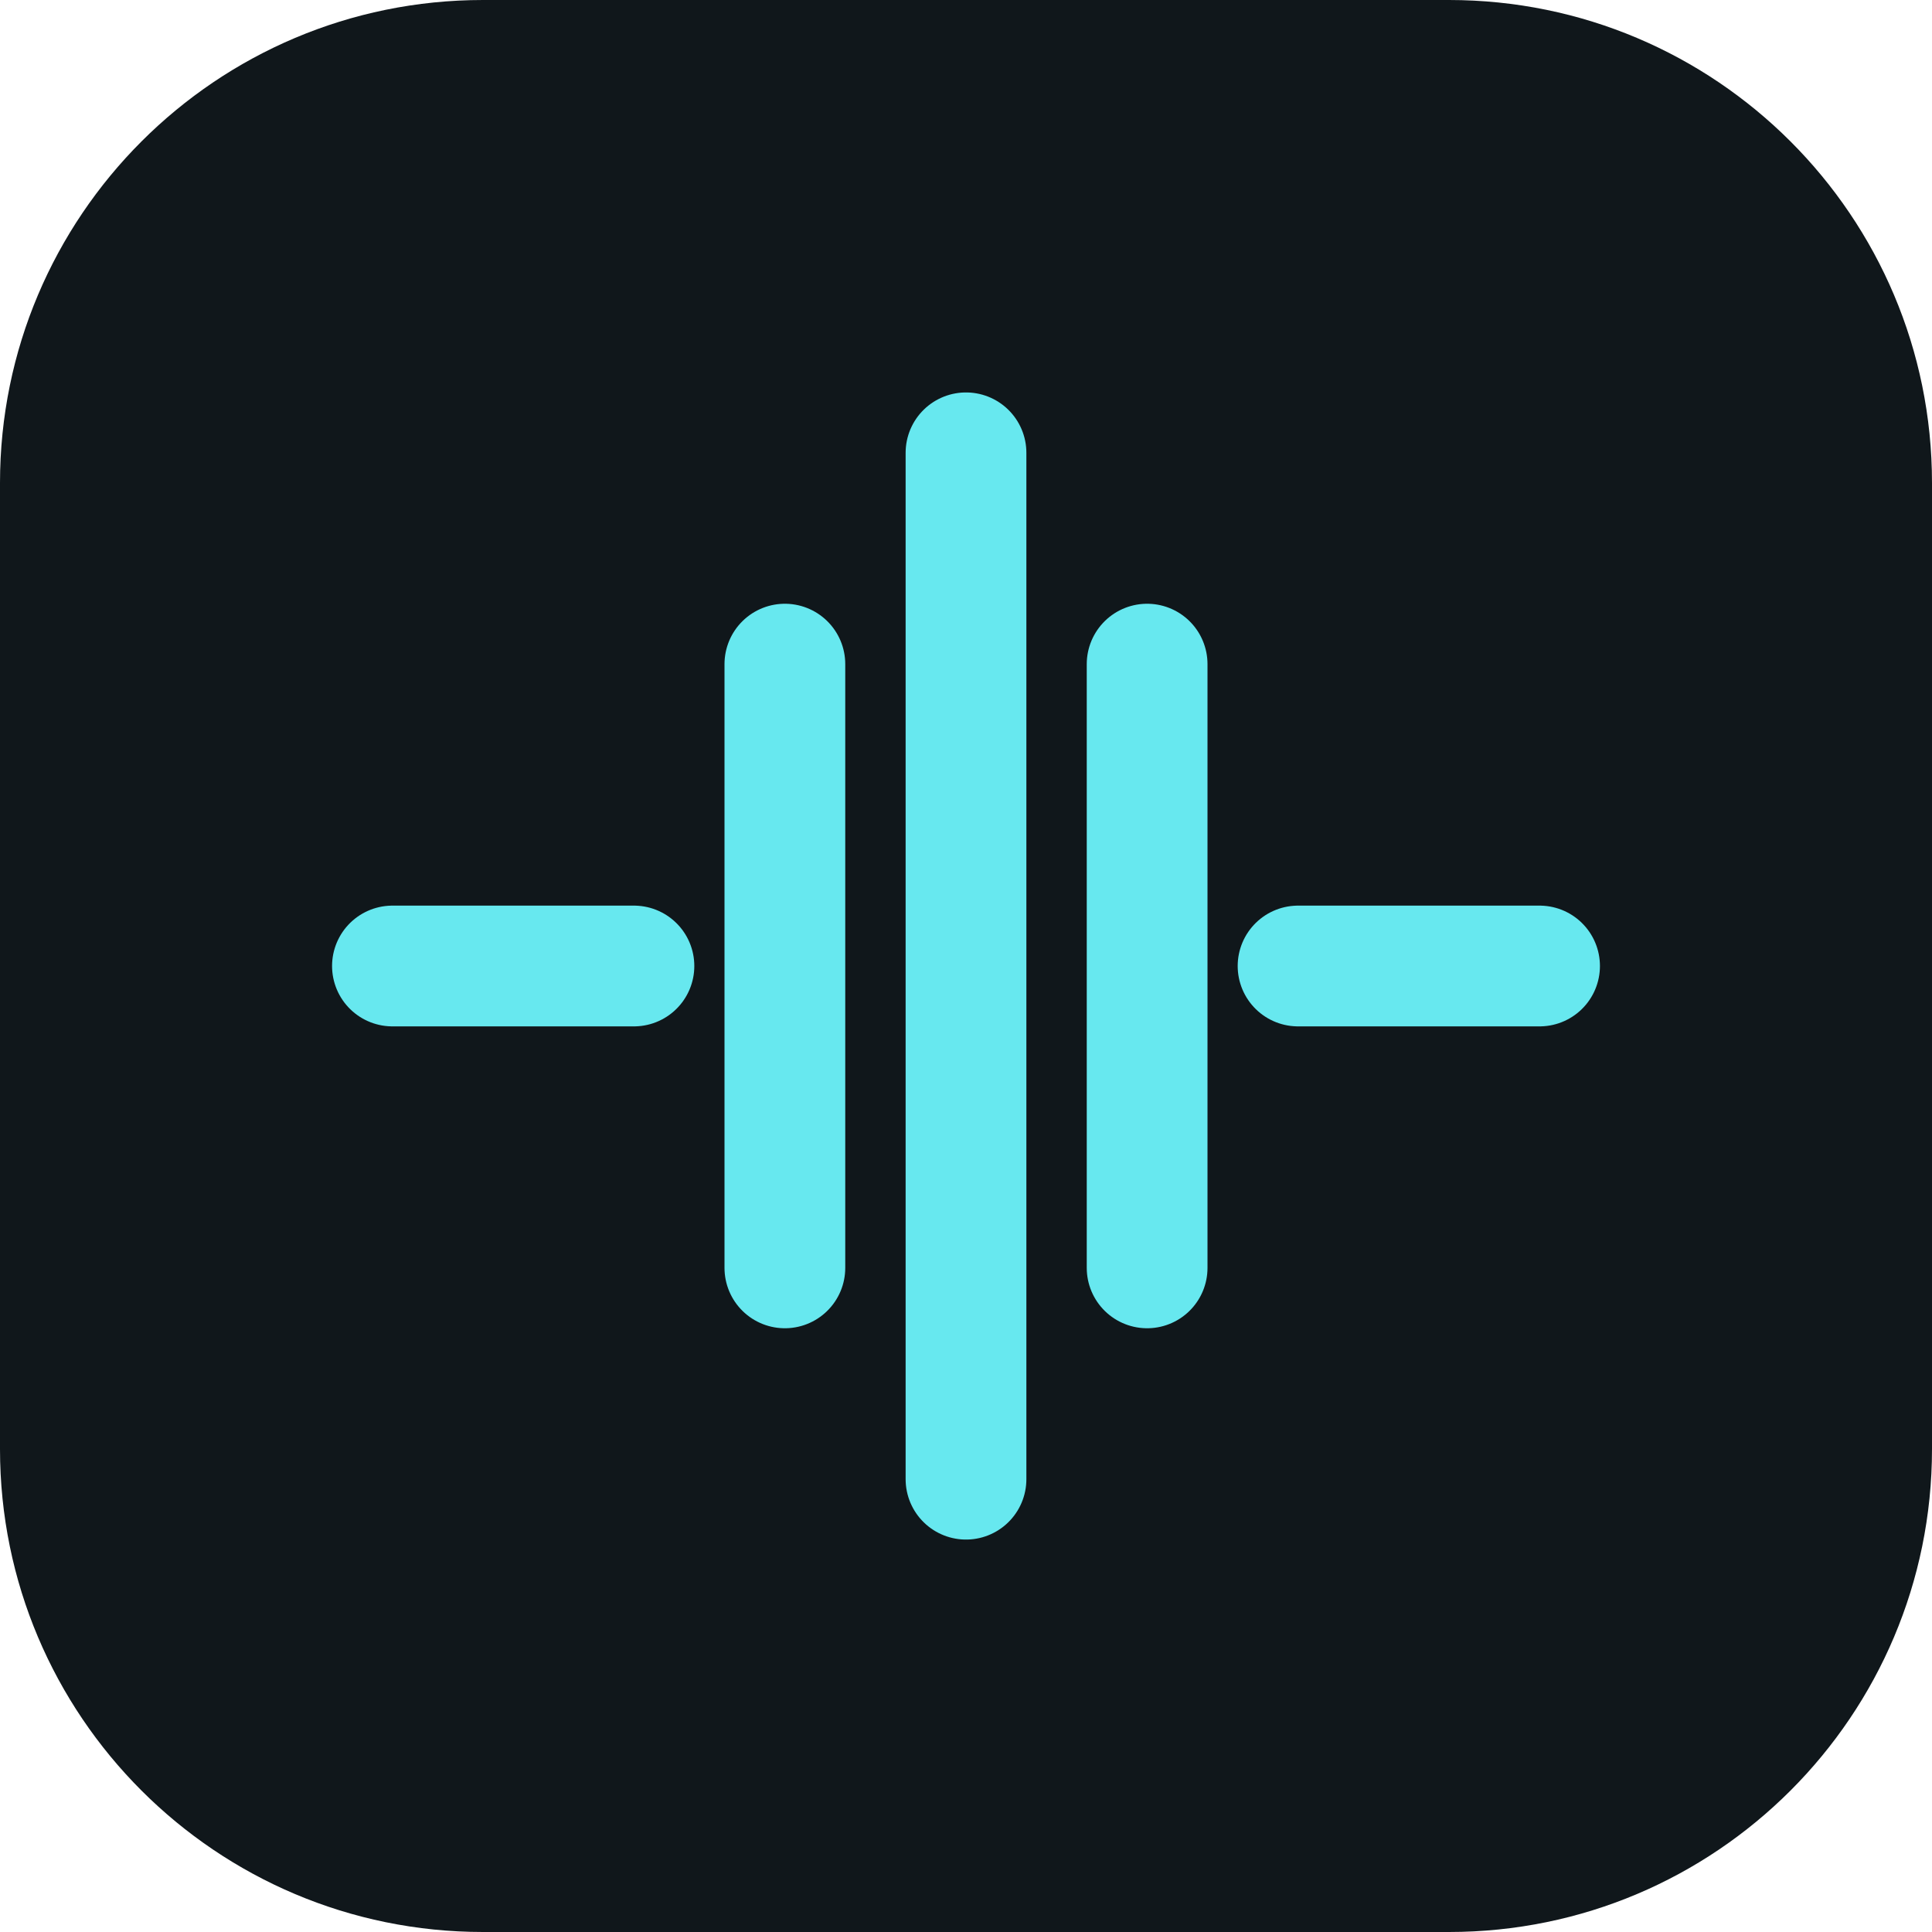
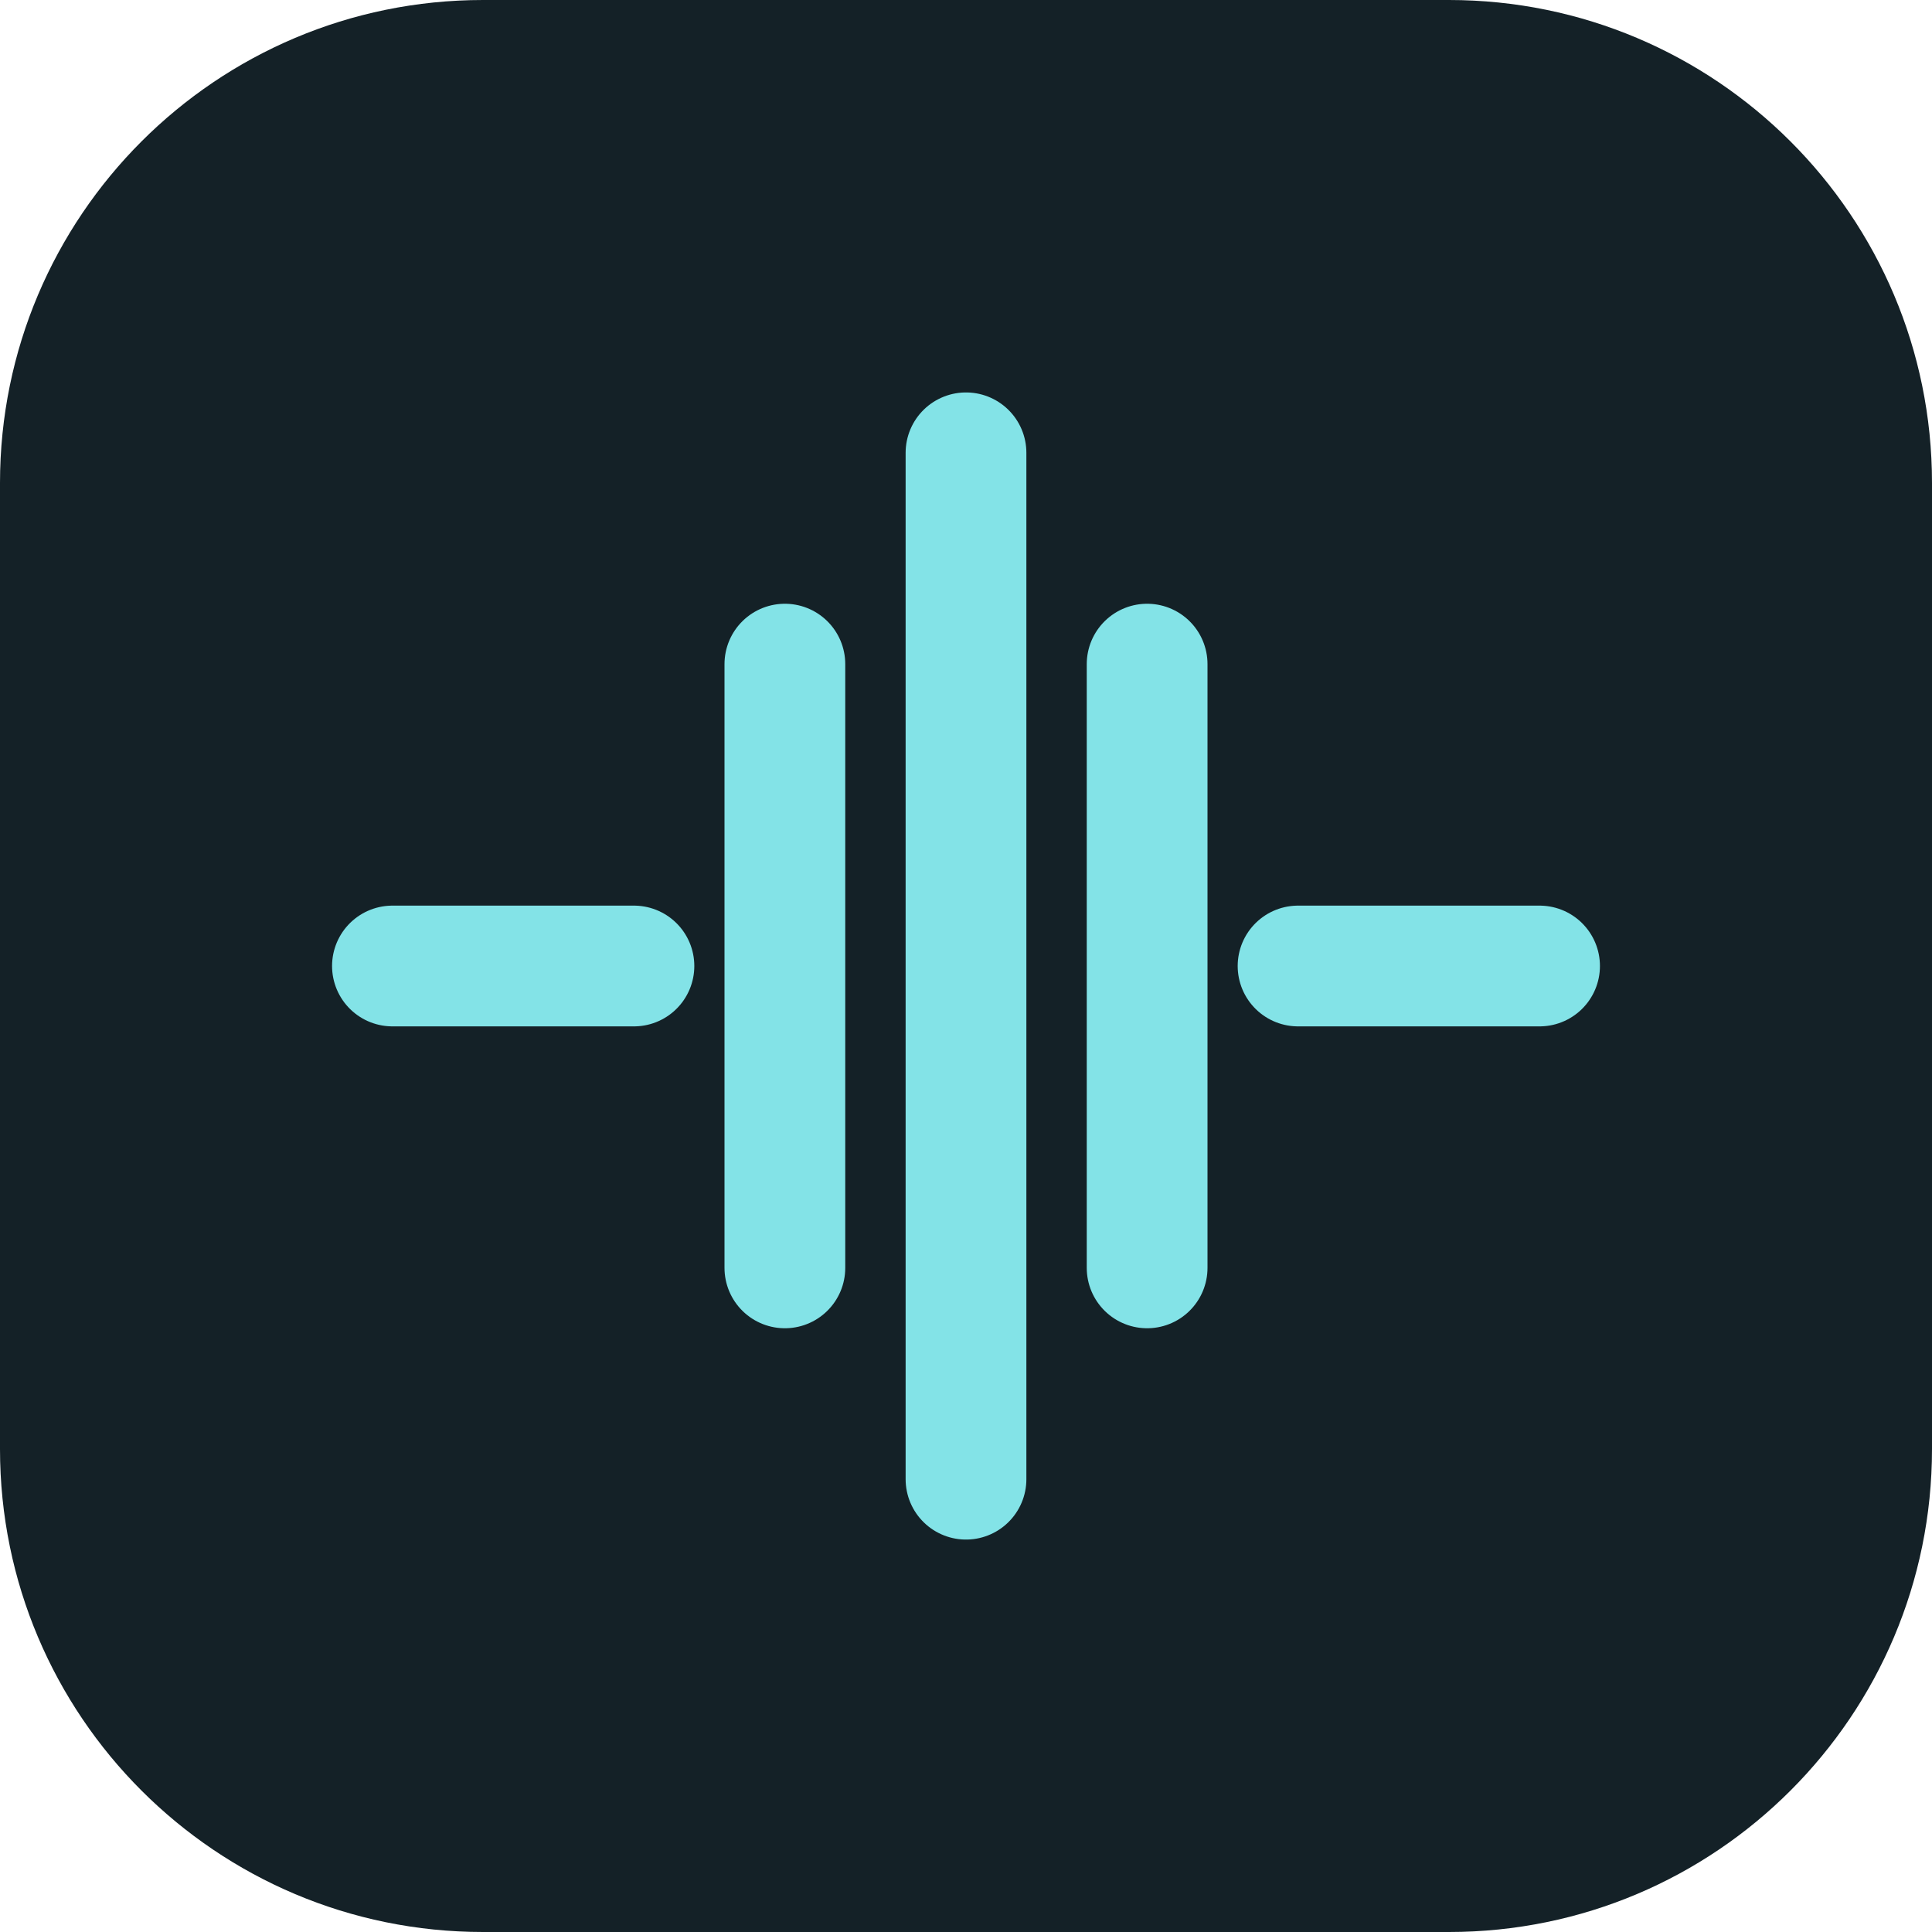
<svg xmlns="http://www.w3.org/2000/svg" viewBox="0 0 64 64">
-   <rect width="64" height="64" rx="16" fill="#10171b" />
-   <path d="M13 32h8m5-10v20m6-27v34m6-27v20m5-10h8" fill="none" stroke="#67e8ef" stroke-width="4" stroke-linecap="round" />
+   <rect width="64" height="64" rx="16" fill="#142127" />
+   <path d="M13 32h8m5-10v20m6-27v34m6-27v20m5-10h8" fill="none" stroke="#83e3e7" stroke-width="4" stroke-linecap="round" />
</svg>
